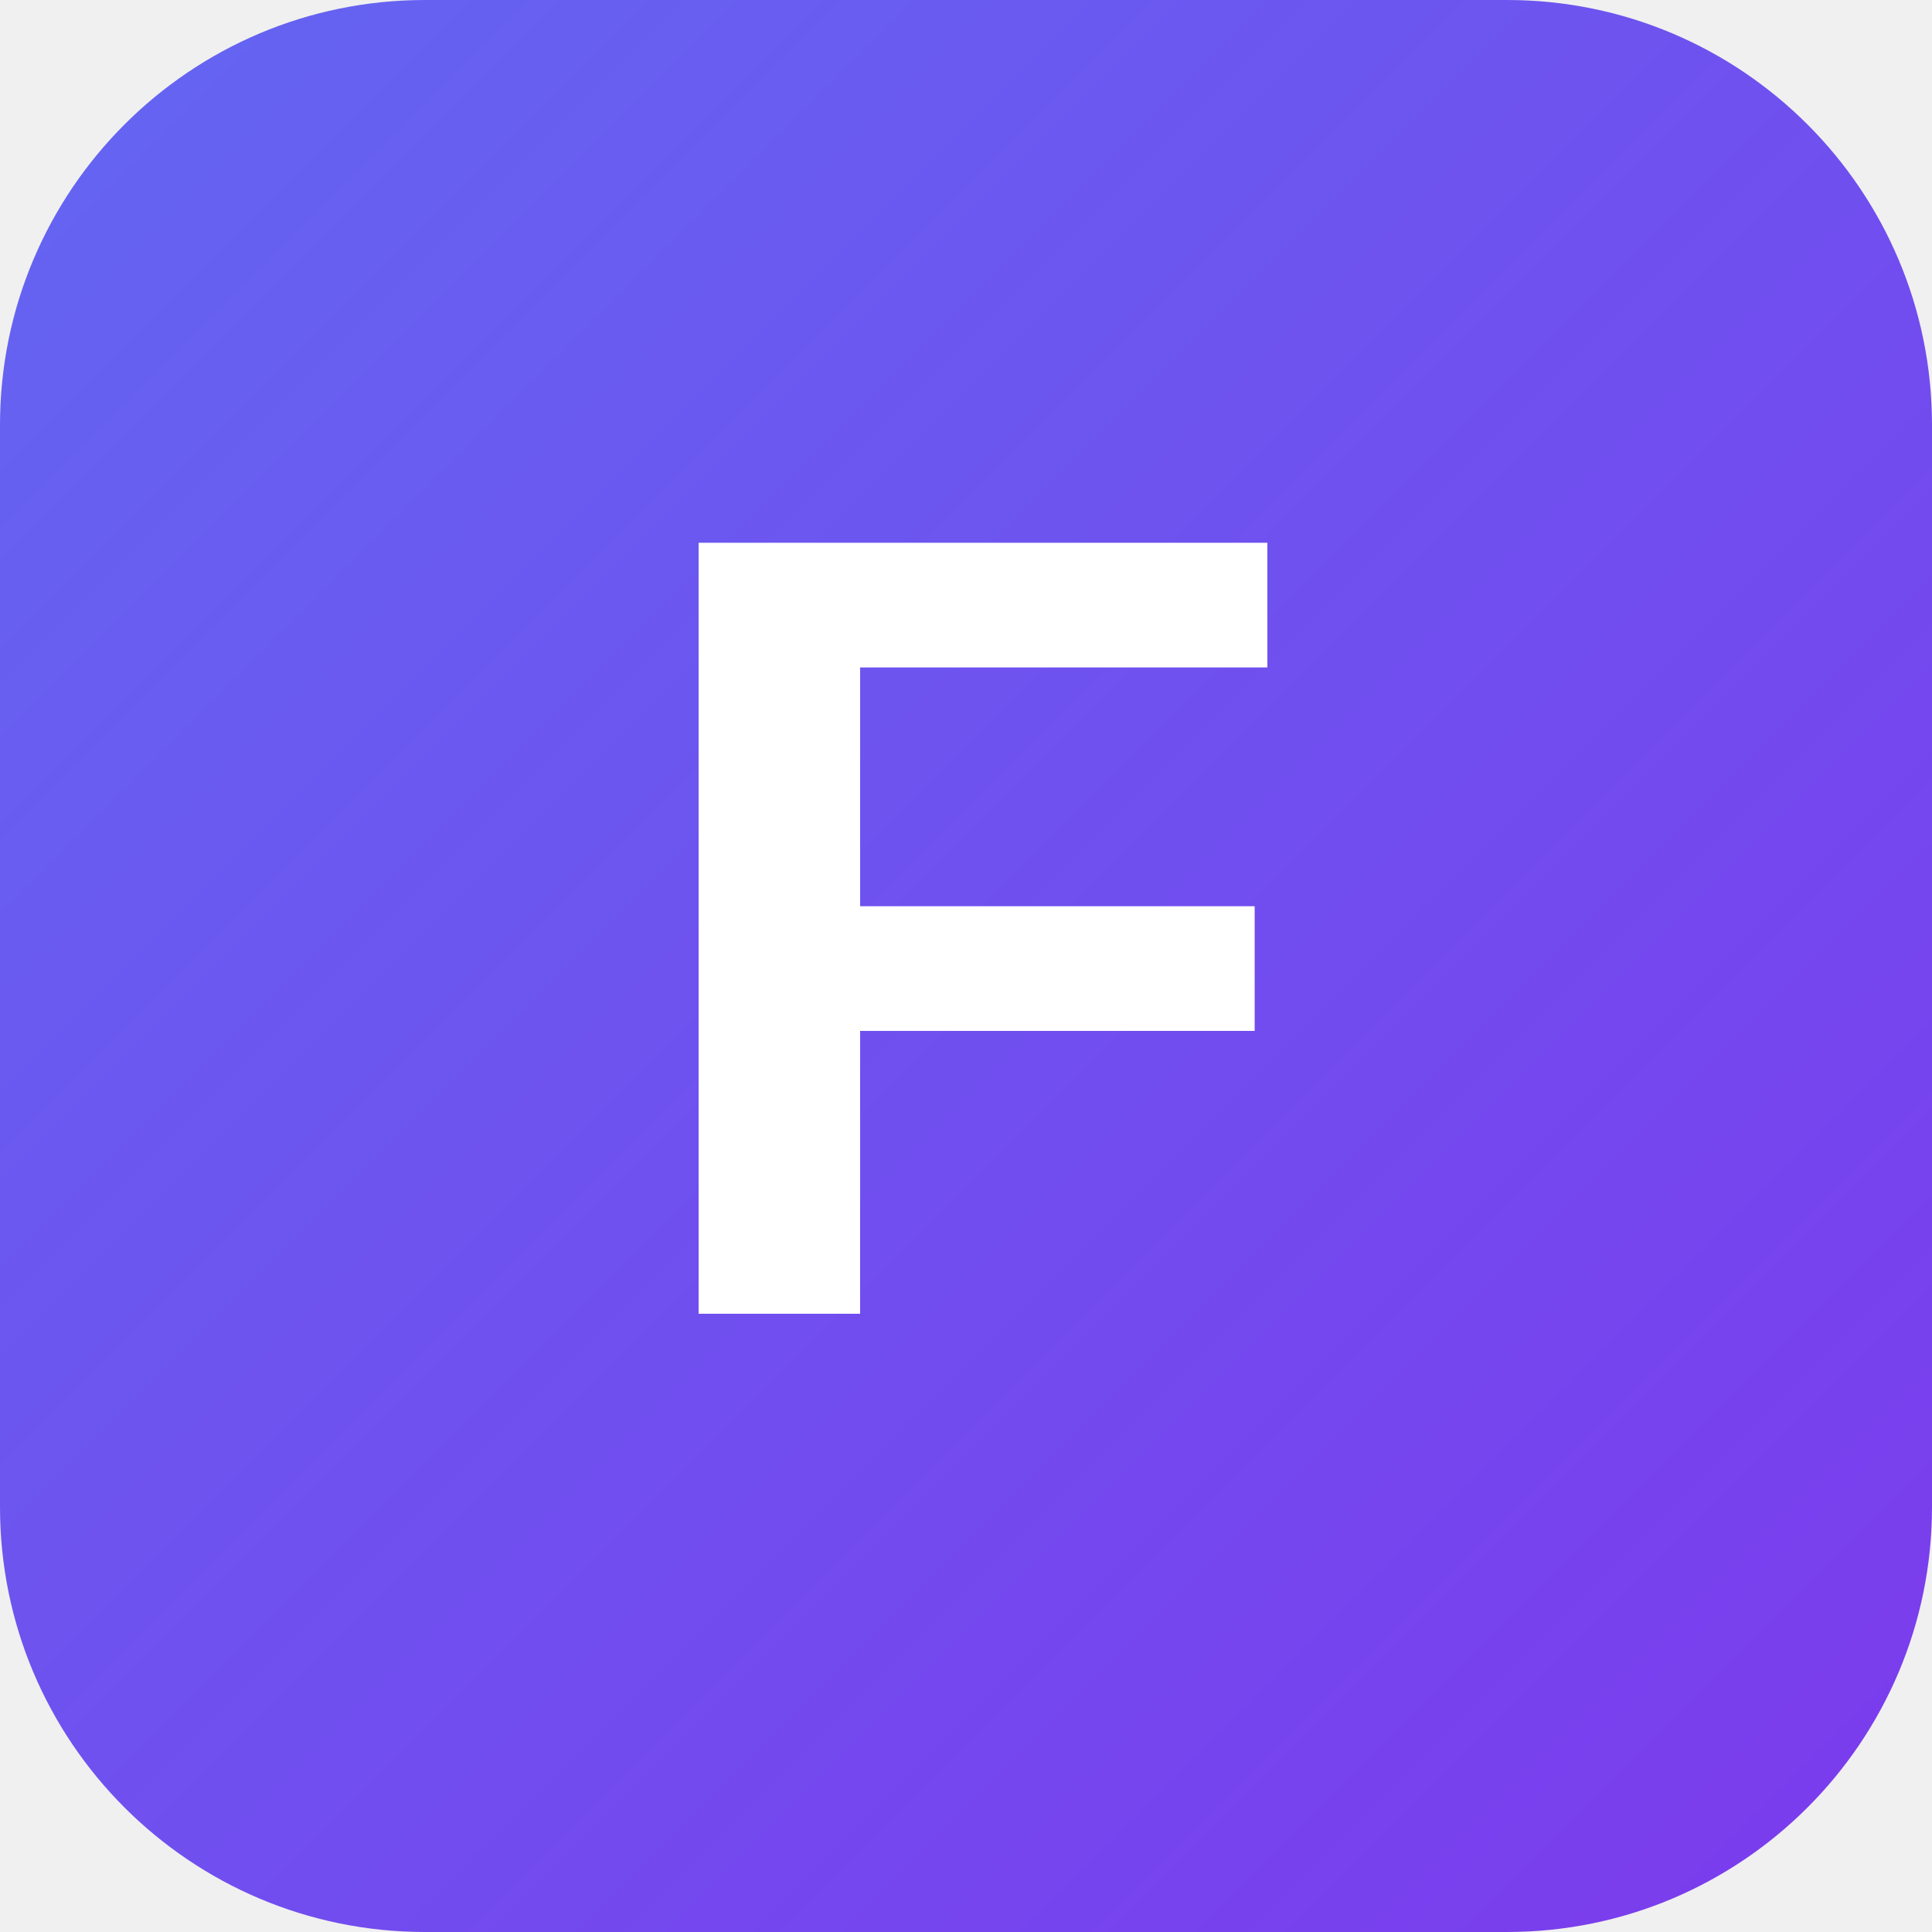
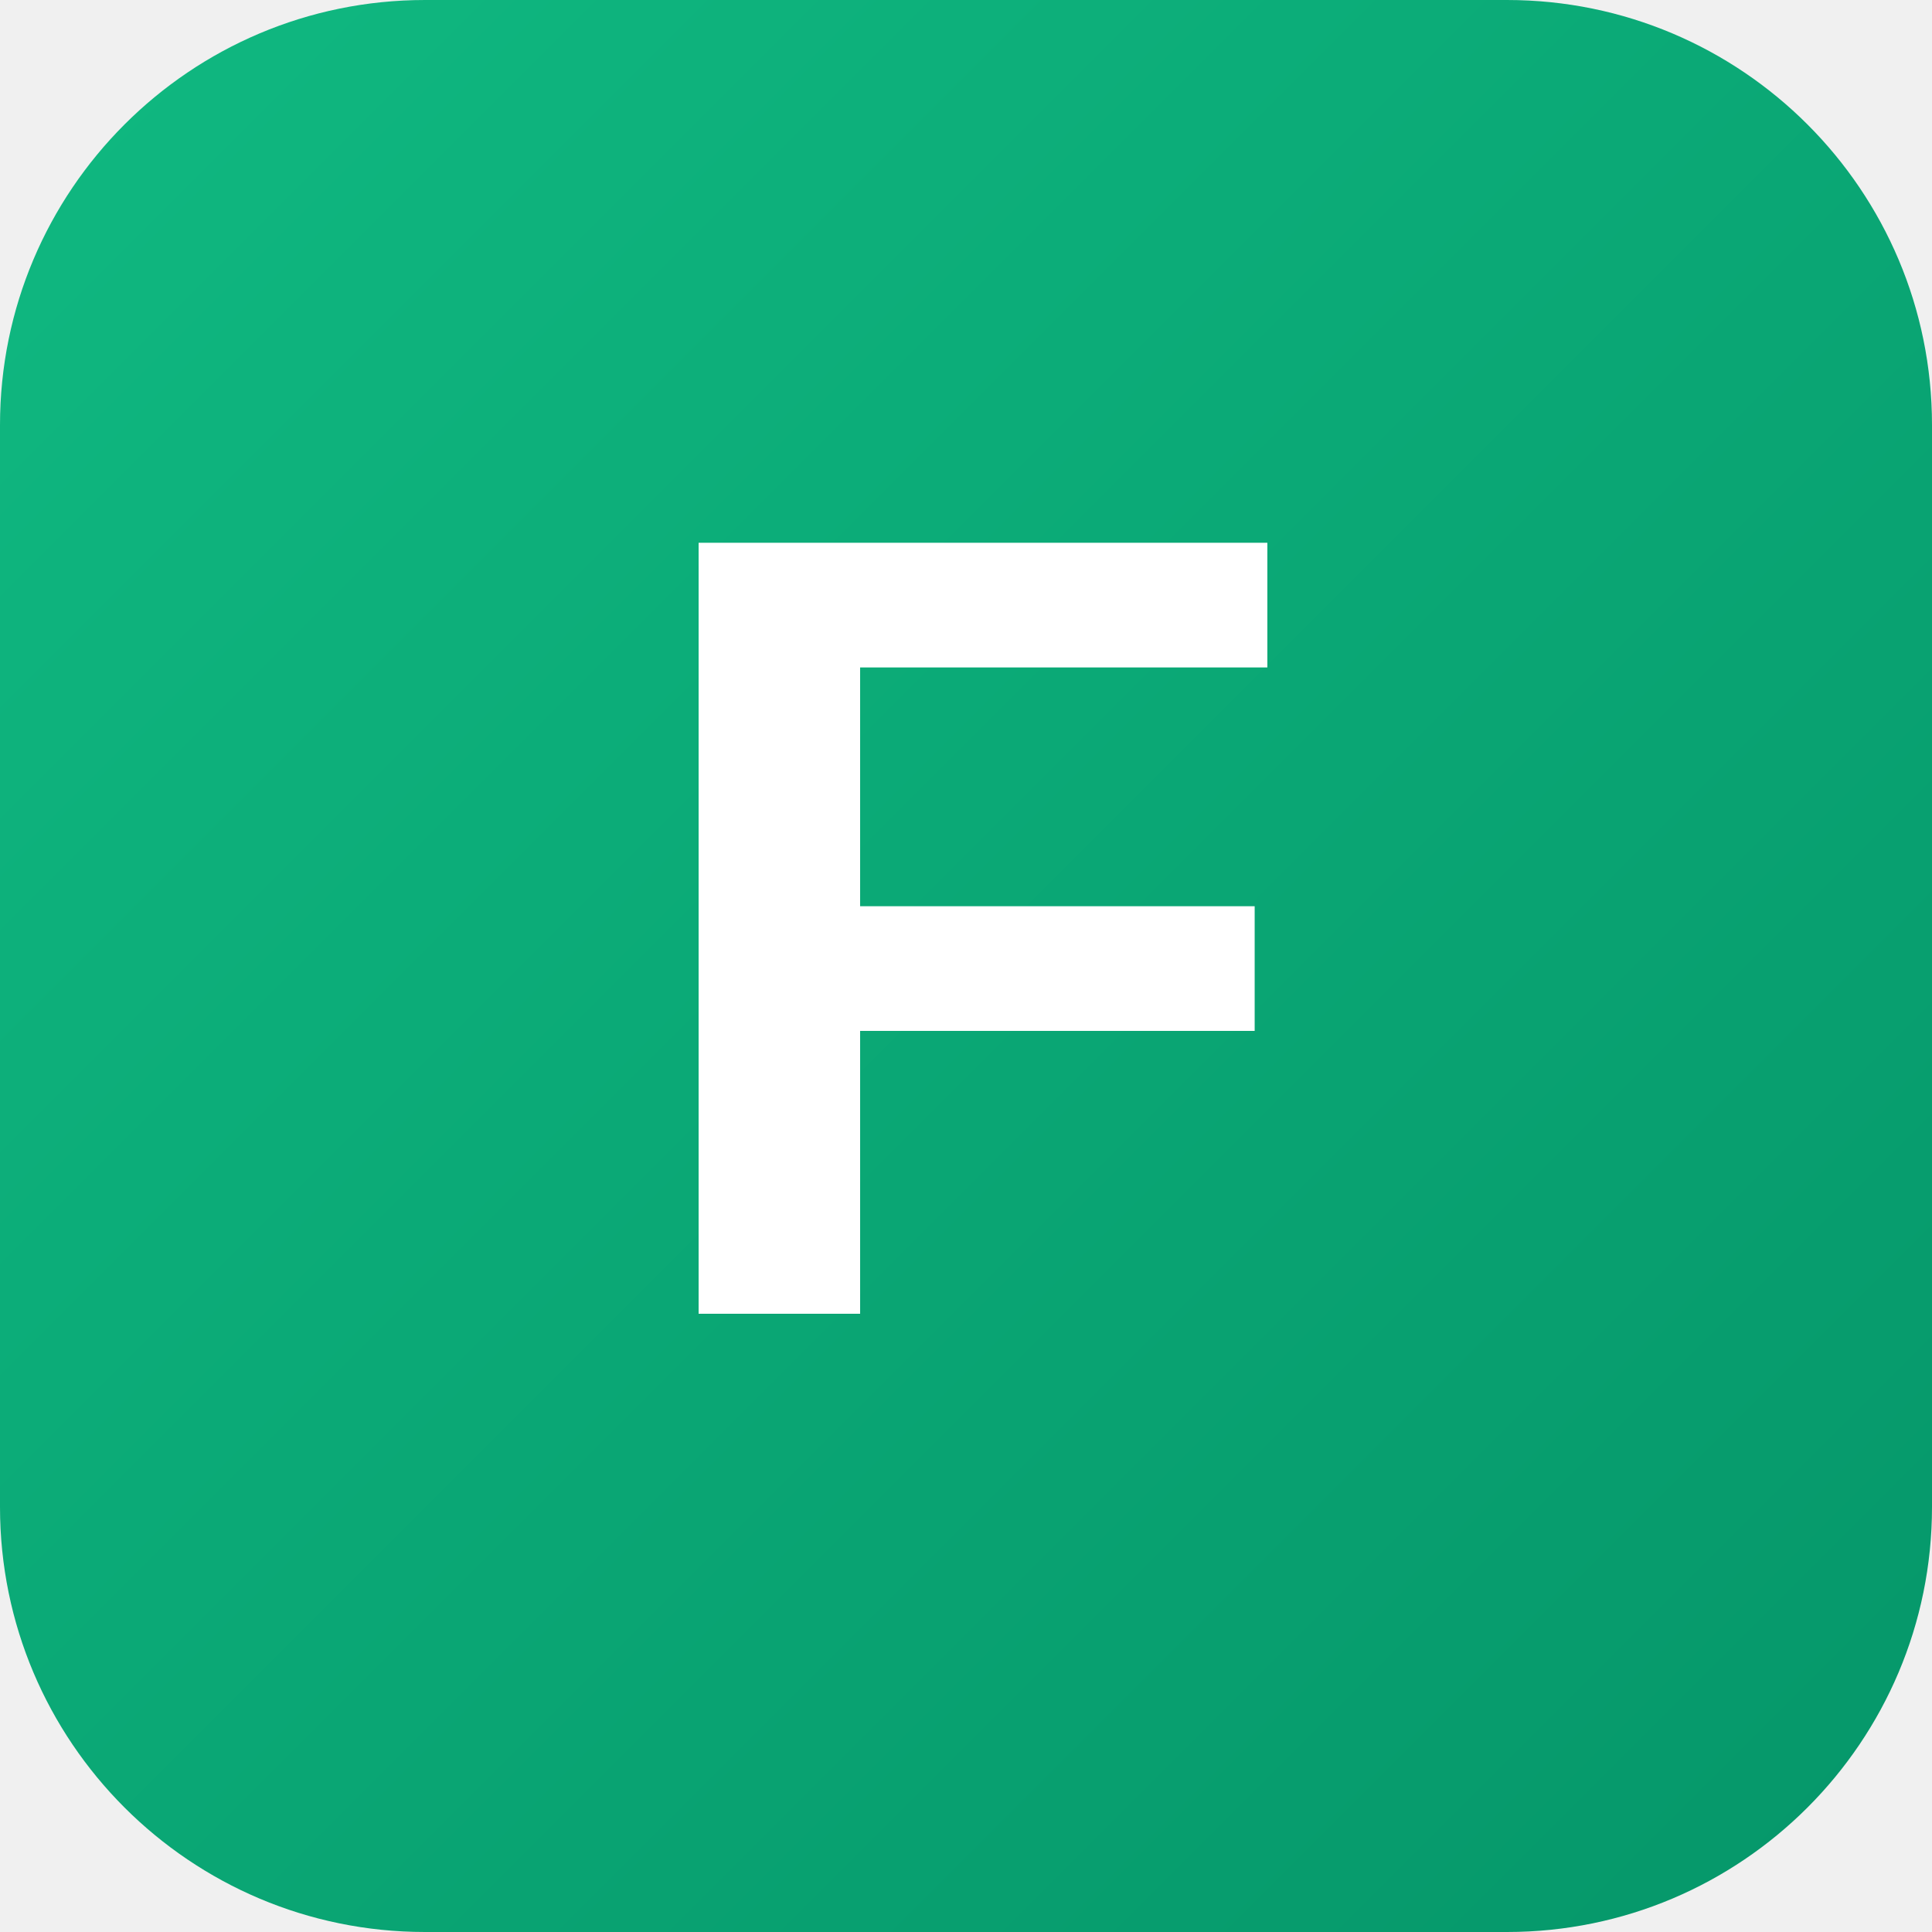
<svg xmlns="http://www.w3.org/2000/svg" viewBox="0 0 100 100">
  <defs>
    <linearGradient id="g" x1="0%" y1="0%" x2="100%" y2="100%">
-       <stop offset="0%" stop-color="#6366f1" />
-       <stop offset="100%" stop-color="#7c3aed" />
+       <stop offset="0%" stop-color="#10b981" />
+       <stop offset="100%" stop-color="#059669" />
    </linearGradient>
  </defs>
  <rect width="100" height="100" rx="22" fill="url(#g)" />
  <text x="50" y="68" font-family="Arial,sans-serif" font-size="58" font-weight="bold" fill="white" text-anchor="middle">F</text>
</svg>
